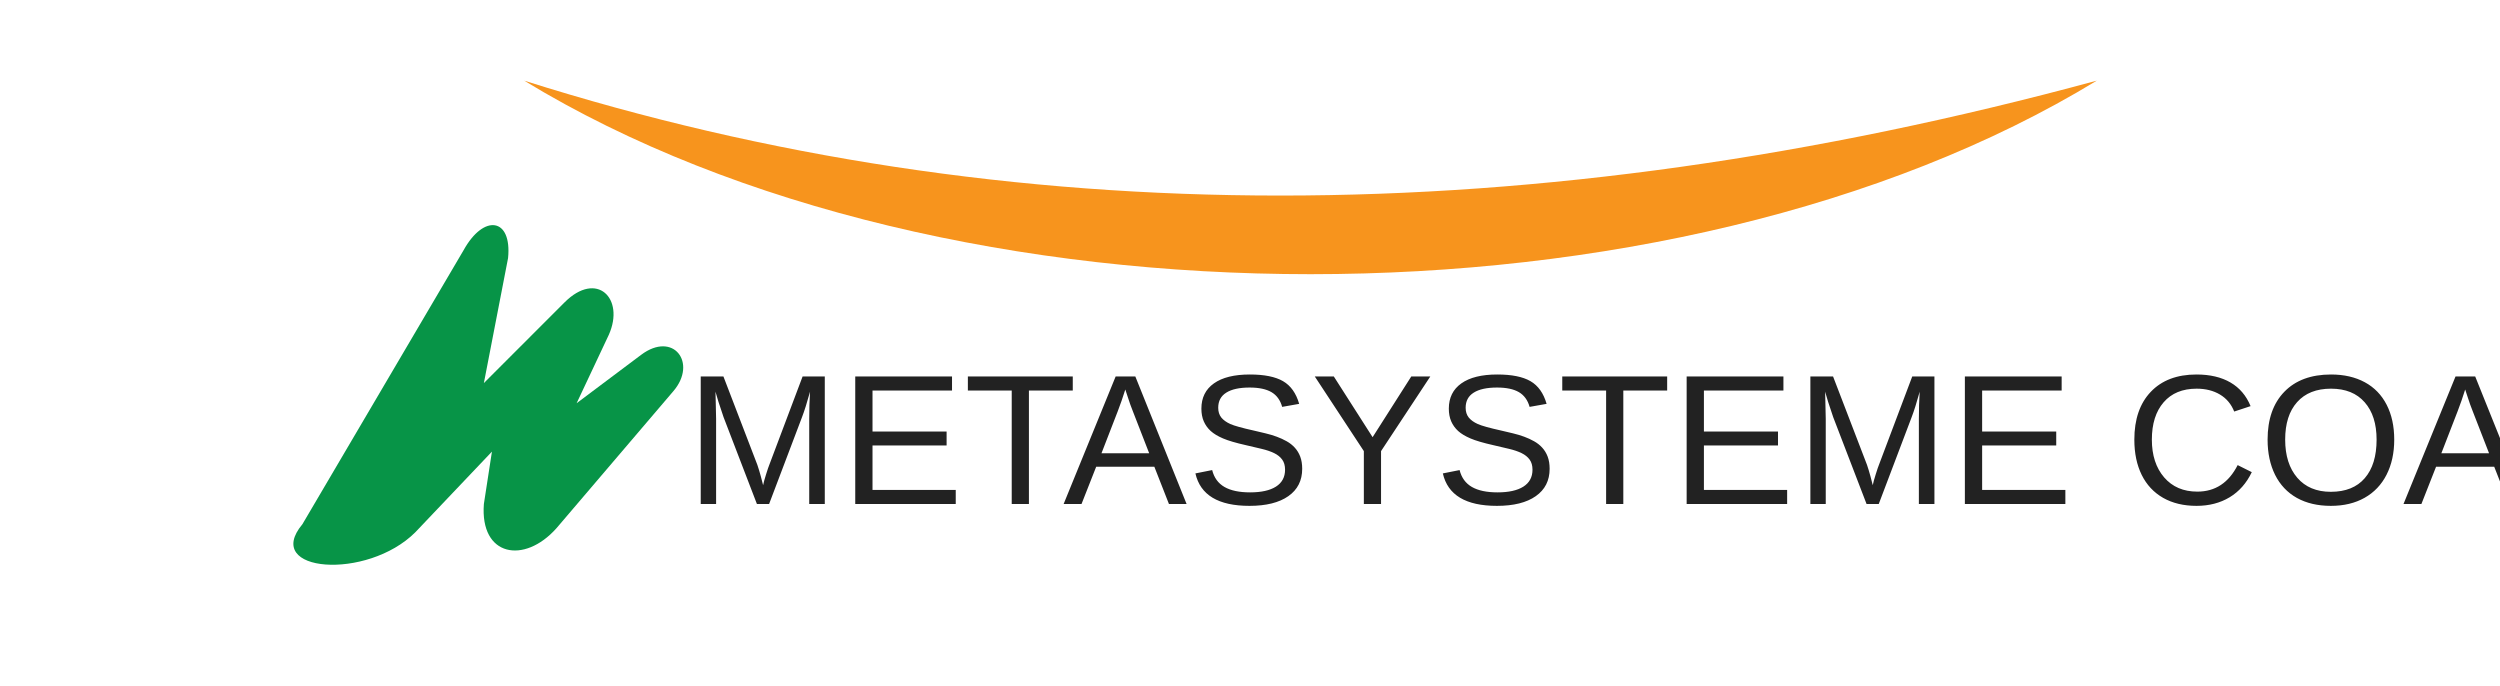
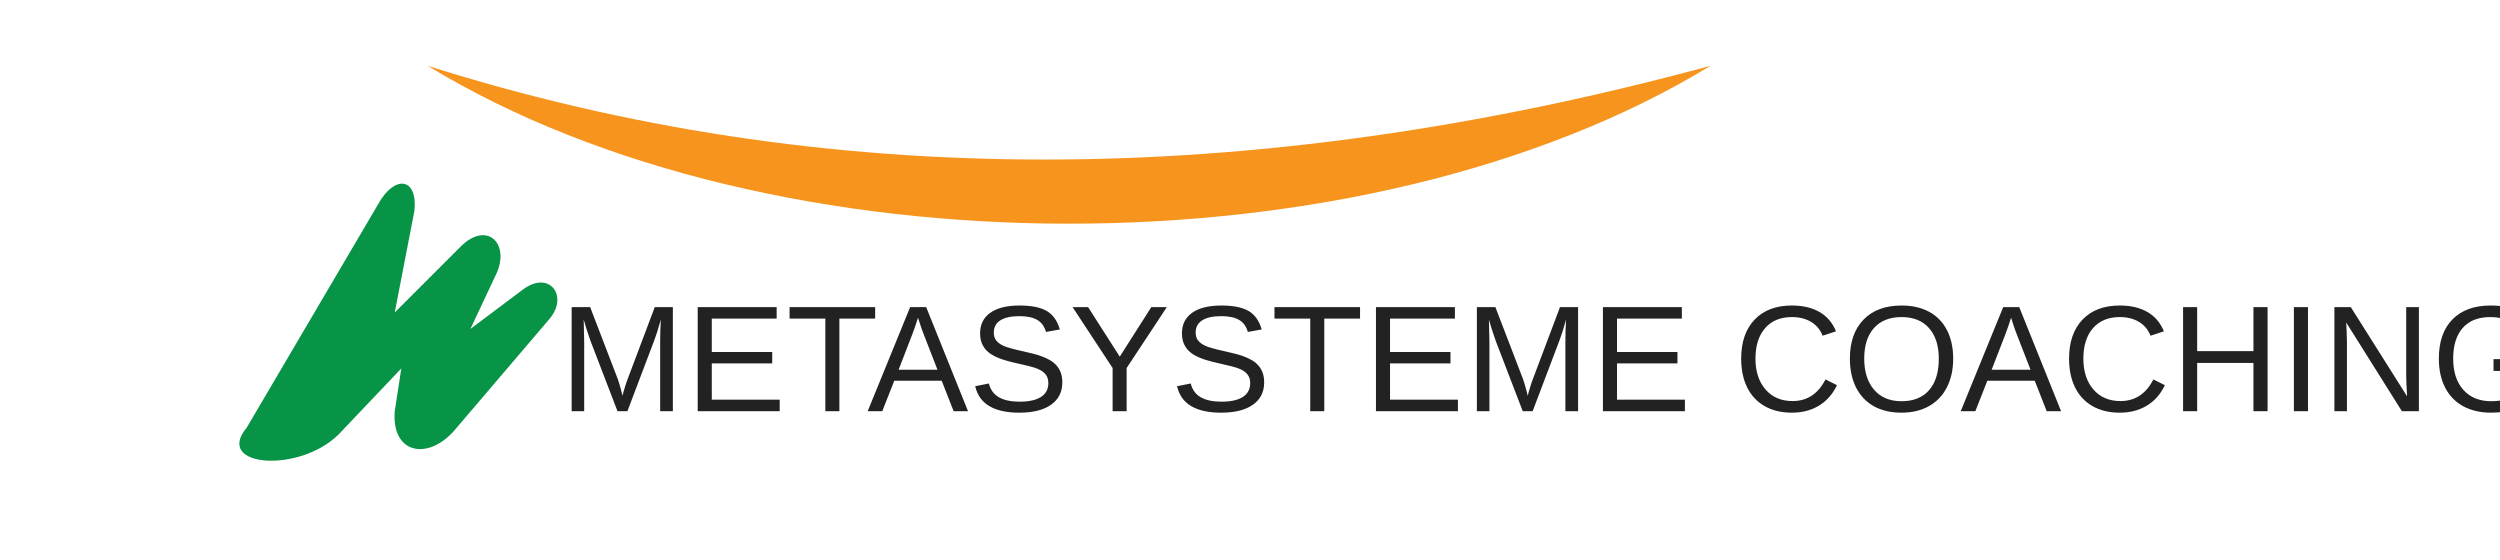
- <svg xmlns="http://www.w3.org/2000/svg" viewBox="0 0 620 170">
+ <svg xmlns="http://www.w3.org/2000/svg" viewBox="0 0 760 170">
  <path fill="#f7941d" d="M130 20c120 38 250 38 390 0-105 64-285 64-390 0Z" />
  <path fill="#079447" d="M75 130 115 62c5-9 12-8 11 2l-6 31 20-20c8-8 15-1 11 8l-8 17 16-12c8-6 14 2 8 9l-29 34c-8 9-19 7-18-6l2-13-19 20c-12 12-38 10-28-2Z" />
  <text x="170" y="125" font-family="Arial, Helvetica, sans-serif" font-size="46" fill="#222">METASYSTEME COACHING</text>
</svg>
